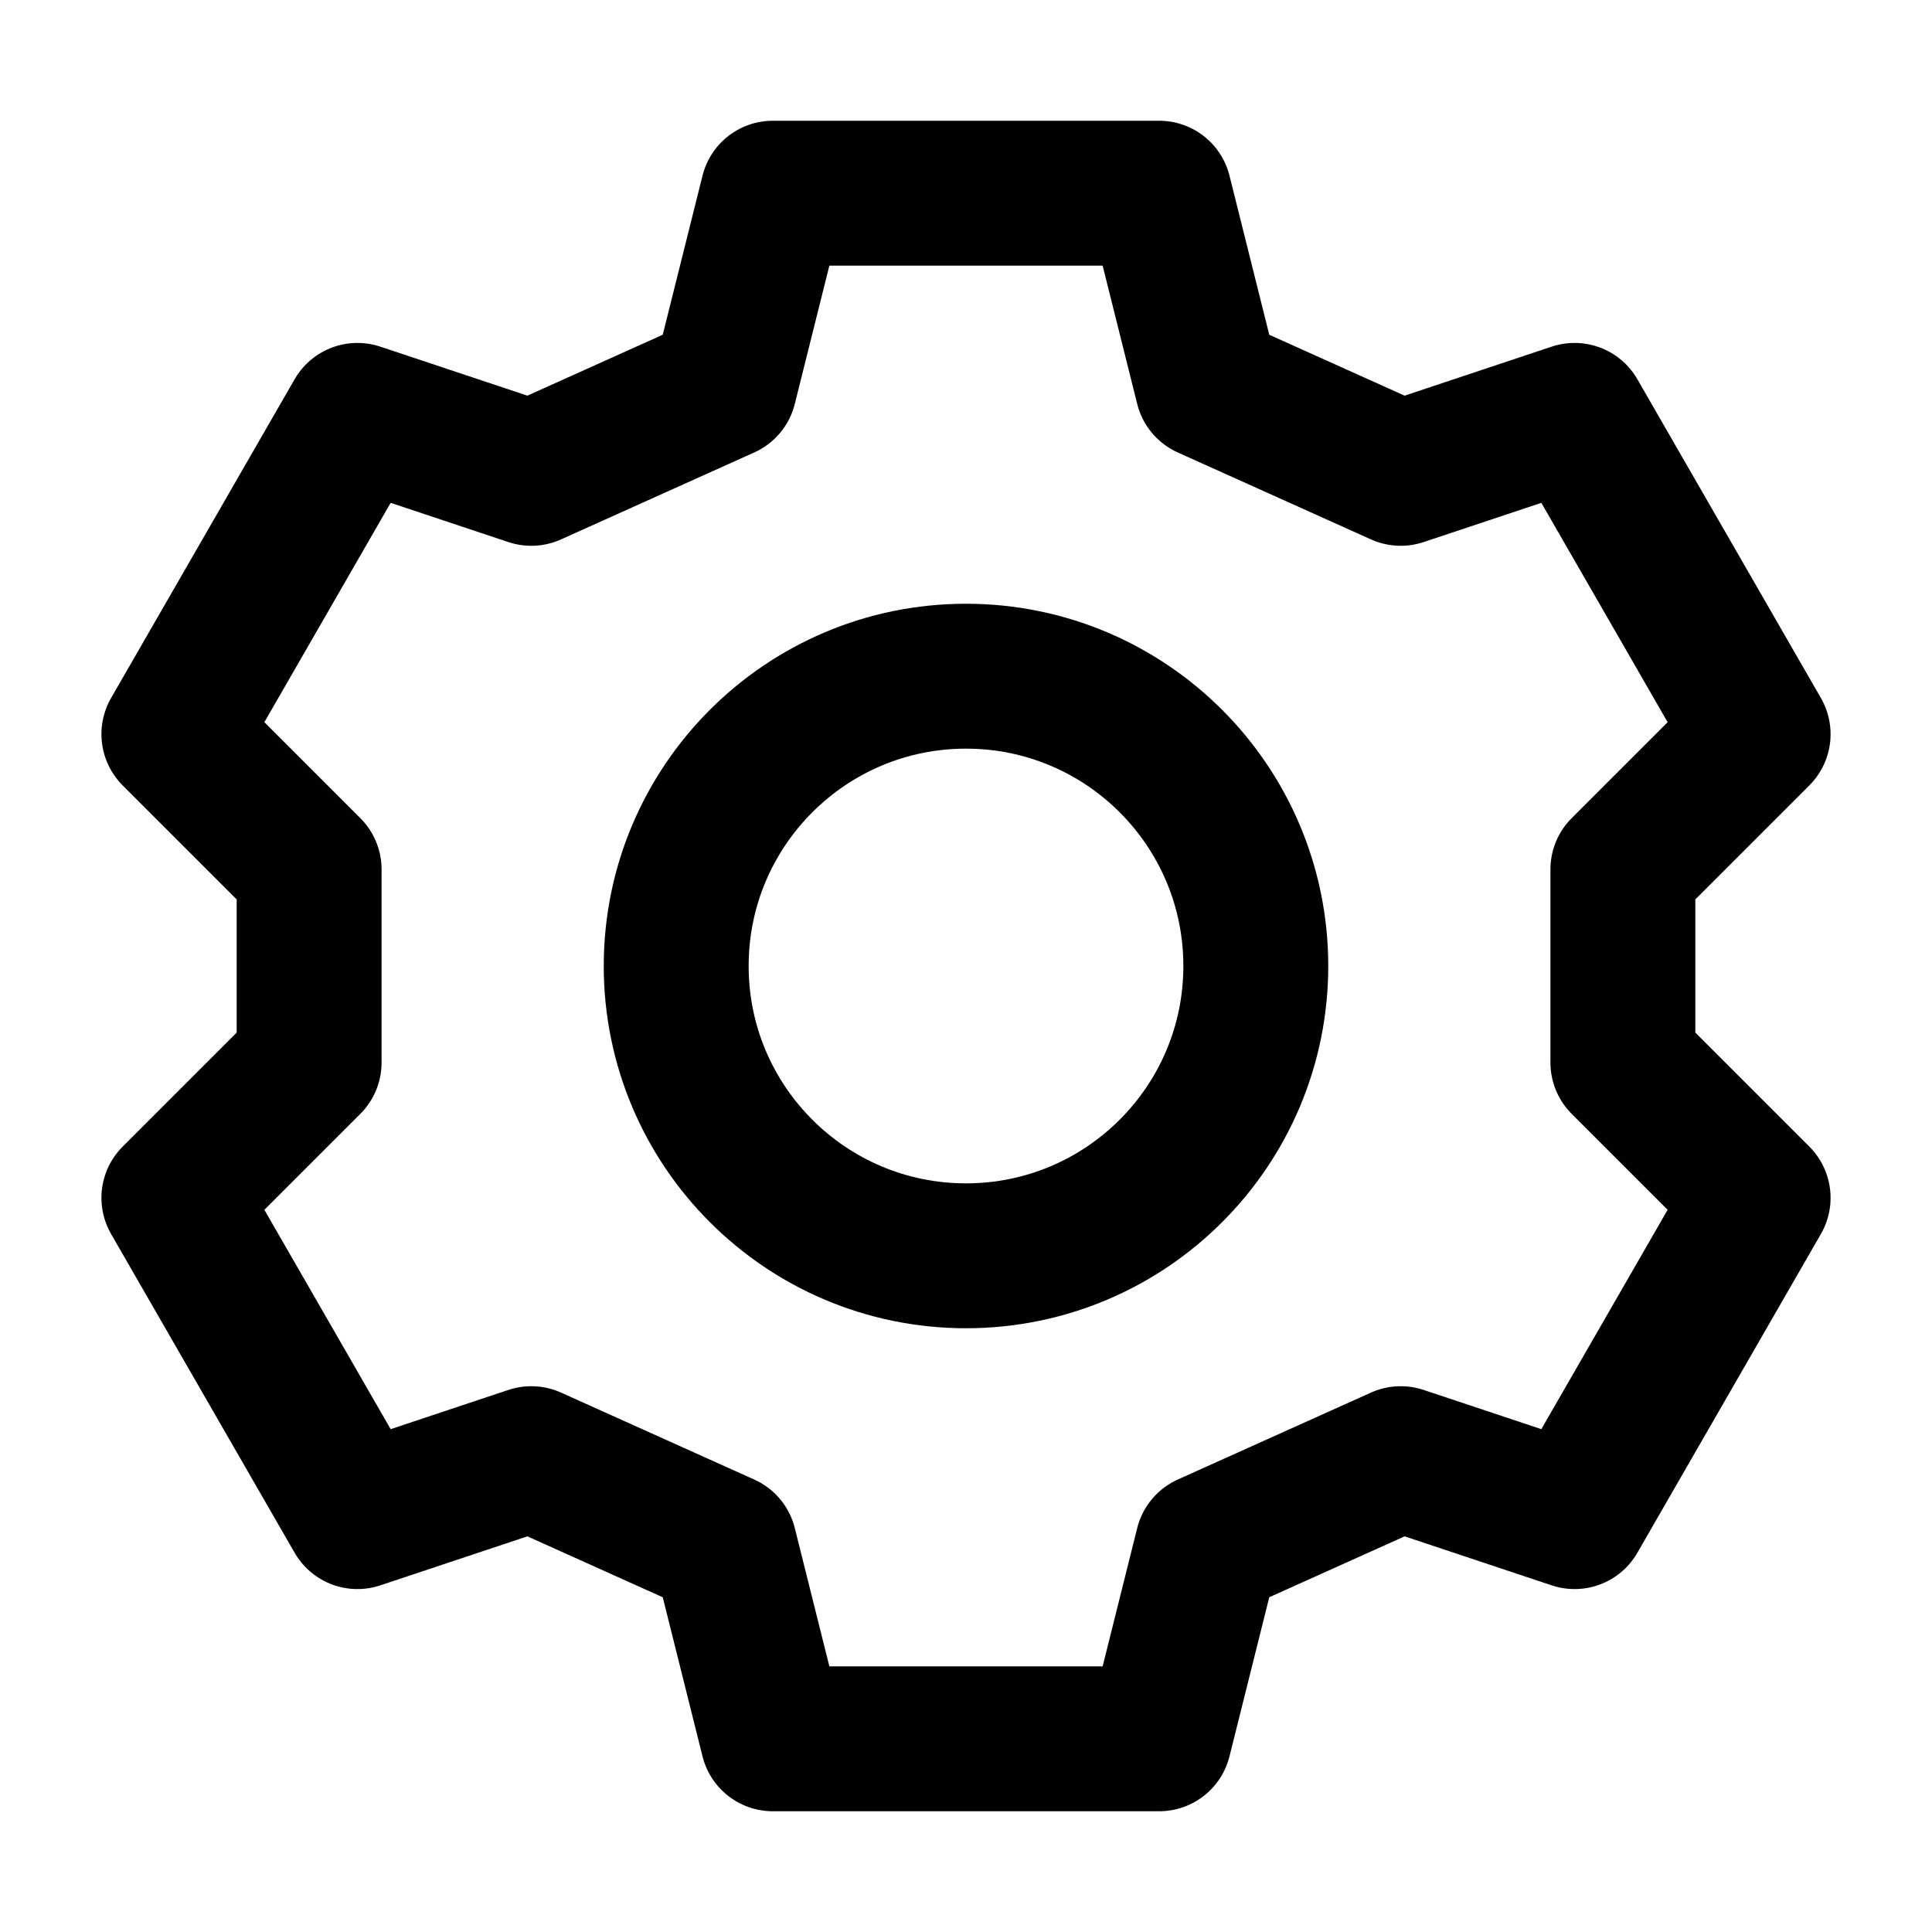
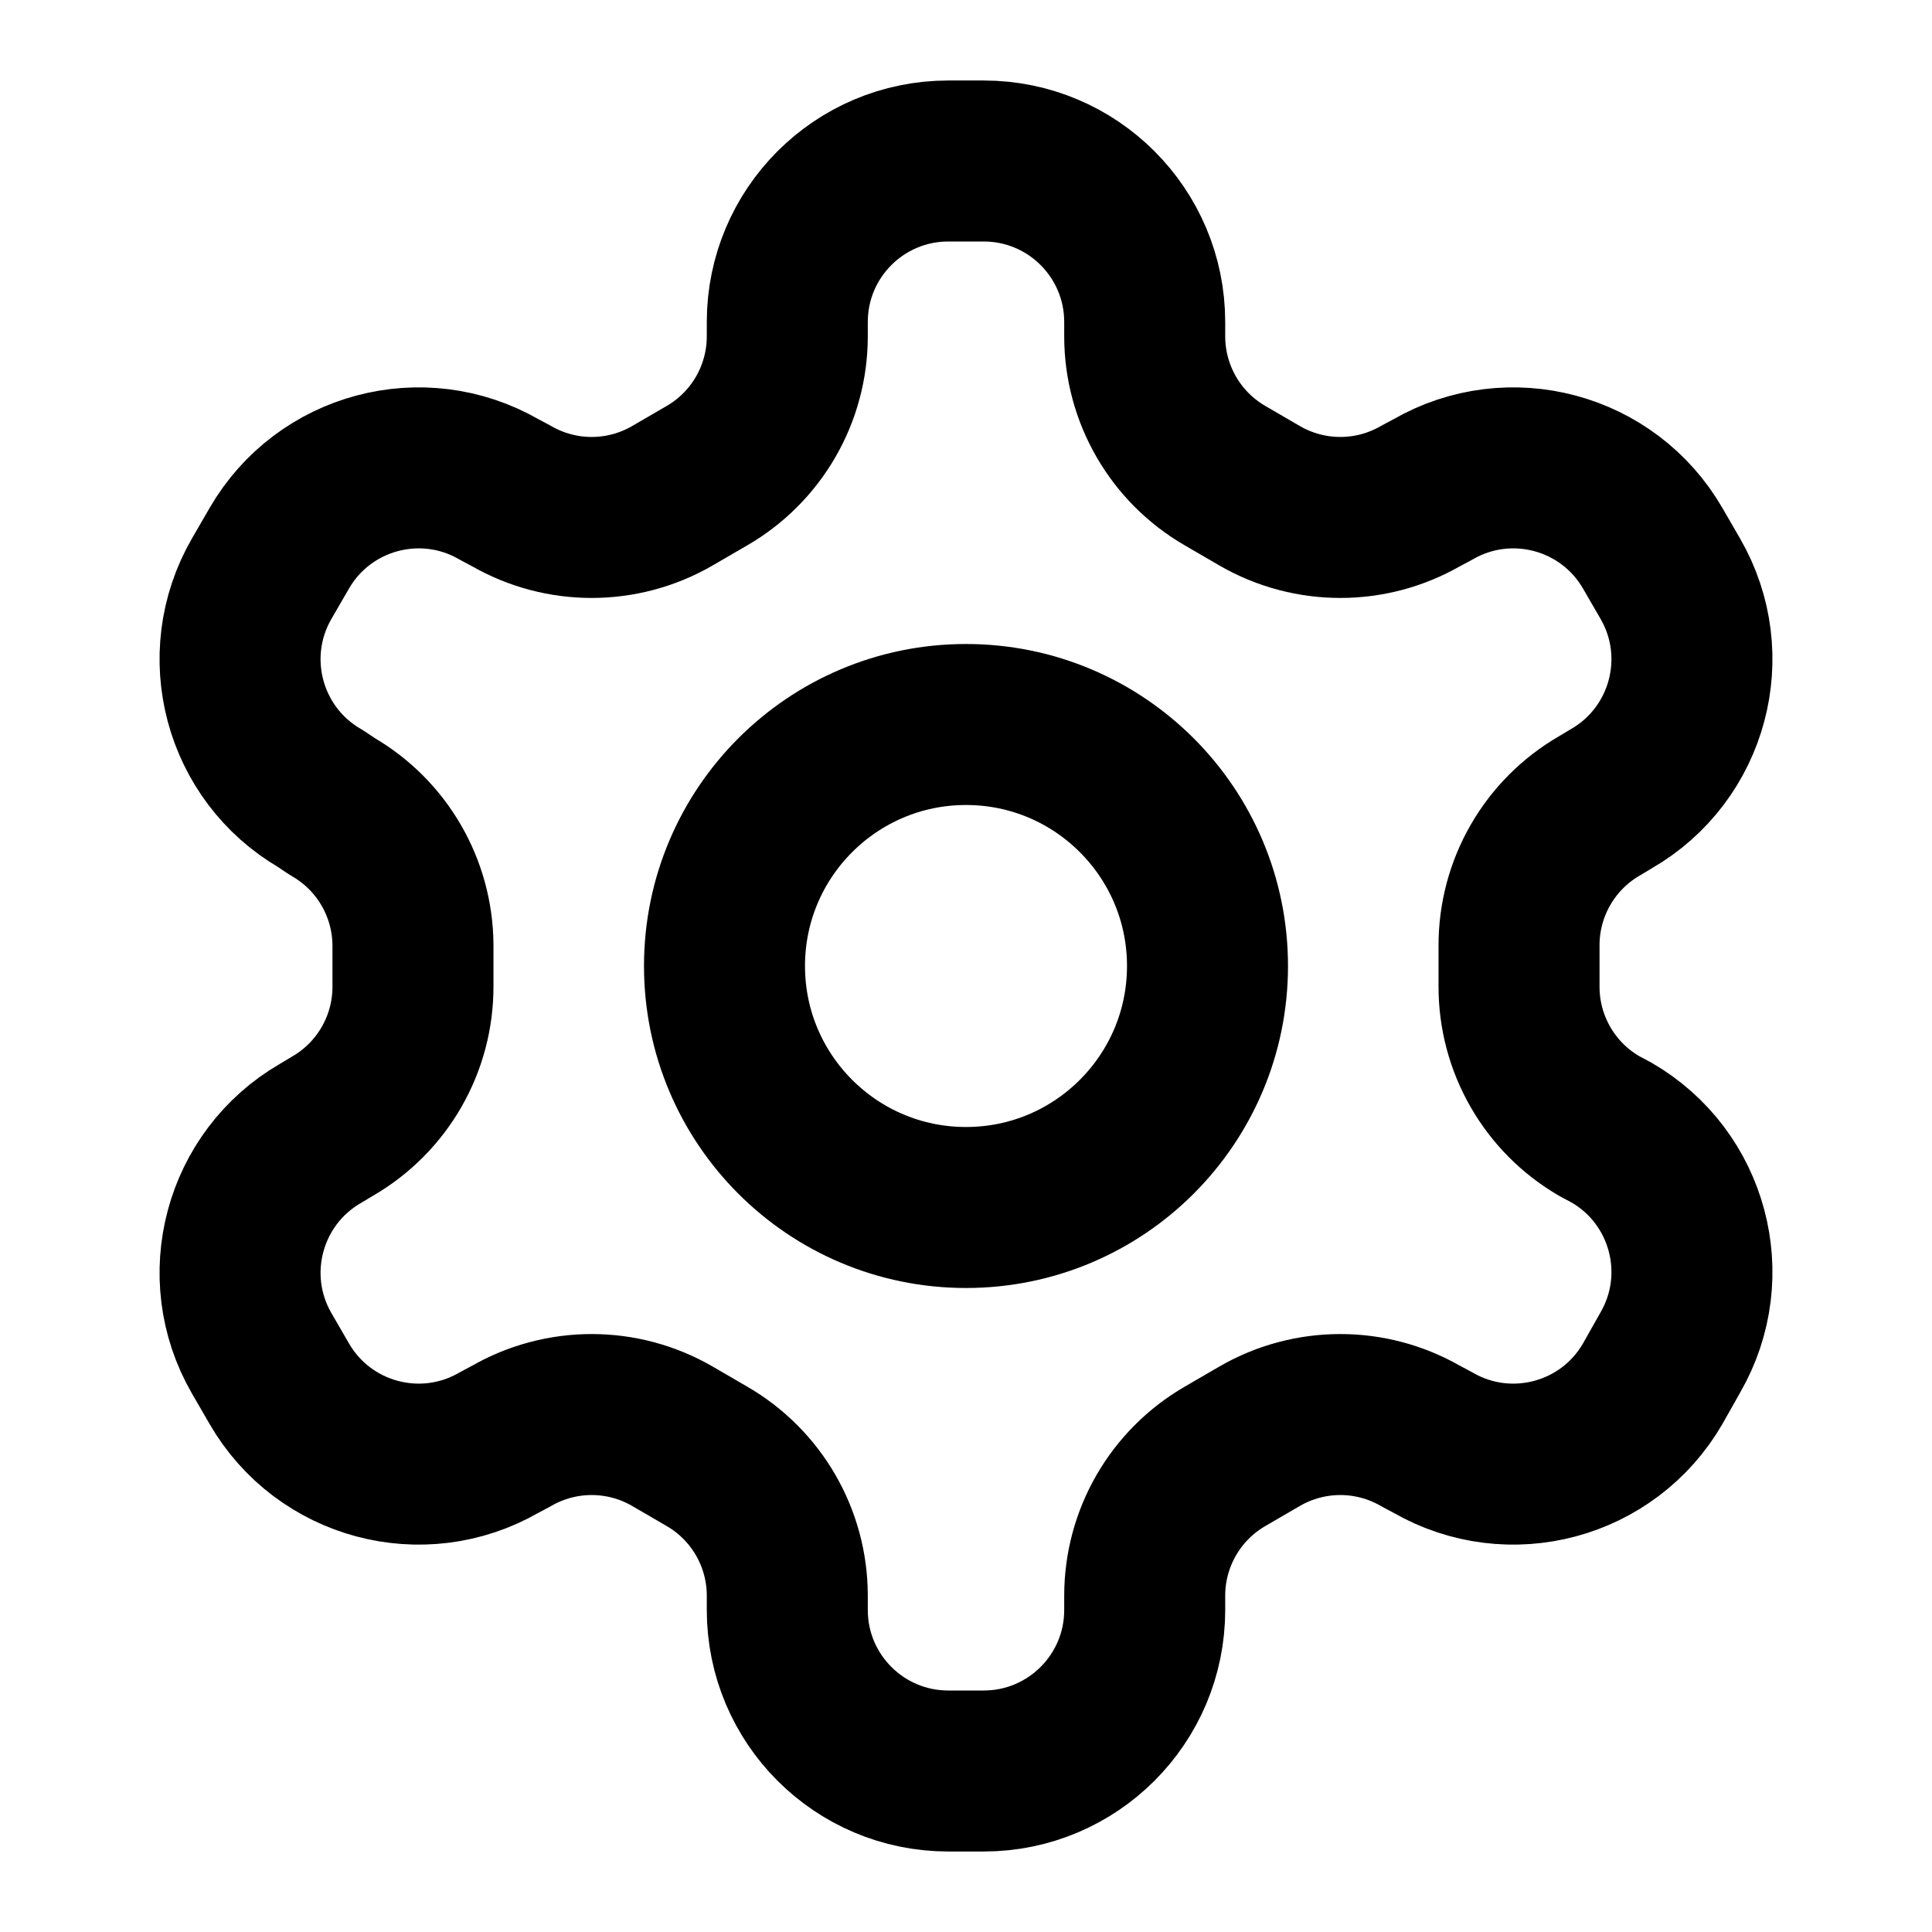
- <svg xmlns="http://www.w3.org/2000/svg" viewBox="0 0 20 20" fill="none" stroke="currentColor" stroke-width="1.5" stroke-linecap="round" stroke-linejoin="round">
-   <path d="m8 2-.5 2-2 .9-1.8-.6-1.9 3.3 1.4 1.4v2l-1.4 1.4 1.9 3.3 1.8-.6 2 .9.5 2h4l.5-2 2-.9 1.8.6 1.9-3.3-1.4-1.4v-2l1.4-1.4-1.9-3.3-1.8.6-2-.9L12 2H8Z" />
-   <circle cx="10" cy="10" r="3" />
+ <svg xmlns="http://www.w3.org/2000/svg" viewBox="0 0 24 24" fill="none" stroke="currentColor" stroke-width="2" stroke-linecap="round" stroke-linejoin="round">
+   <path d="M12.22 2h-.44a2 2 0 0 0-2 2v.18a2 2 0 0 1-1 1.73l-.43.25a2 2 0 0 1-2 0l-.15-.08a2 2 0 0 0-2.73.73l-.22.38a2 2 0 0 0 .73 2.73l.15.1a2 2 0 0 1 1 1.72v.51a2 2 0 0 1-1 1.74l-.15.09a2 2 0 0 0-.73 2.73l.22.38a2 2 0 0 0 2.73.73l.15-.08a2 2 0 0 1 2 0l.43.25a2 2 0 0 1 1 1.73V20a2 2 0 0 0 2 2h.44a2 2 0 0 0 2-2v-.18a2 2 0 0 1 1-1.73l.43-.25a2 2 0 0 1 2 0l.15.08a2 2 0 0 0 2.73-.73l.22-.39a2 2 0 0 0-.73-2.73l-.15-.08a2 2 0 0 1-1-1.74v-.5a2 2 0 0 1 1-1.74l.15-.09a2 2 0 0 0 .73-2.73l-.22-.38a2 2 0 0 0-2.73-.73l-.15.08a2 2 0 0 1-2 0l-.43-.25a2 2 0 0 1-1-1.73V4a2 2 0 0 0-2-2z" />
+   <circle cx="12" cy="12" r="3" />
</svg>
